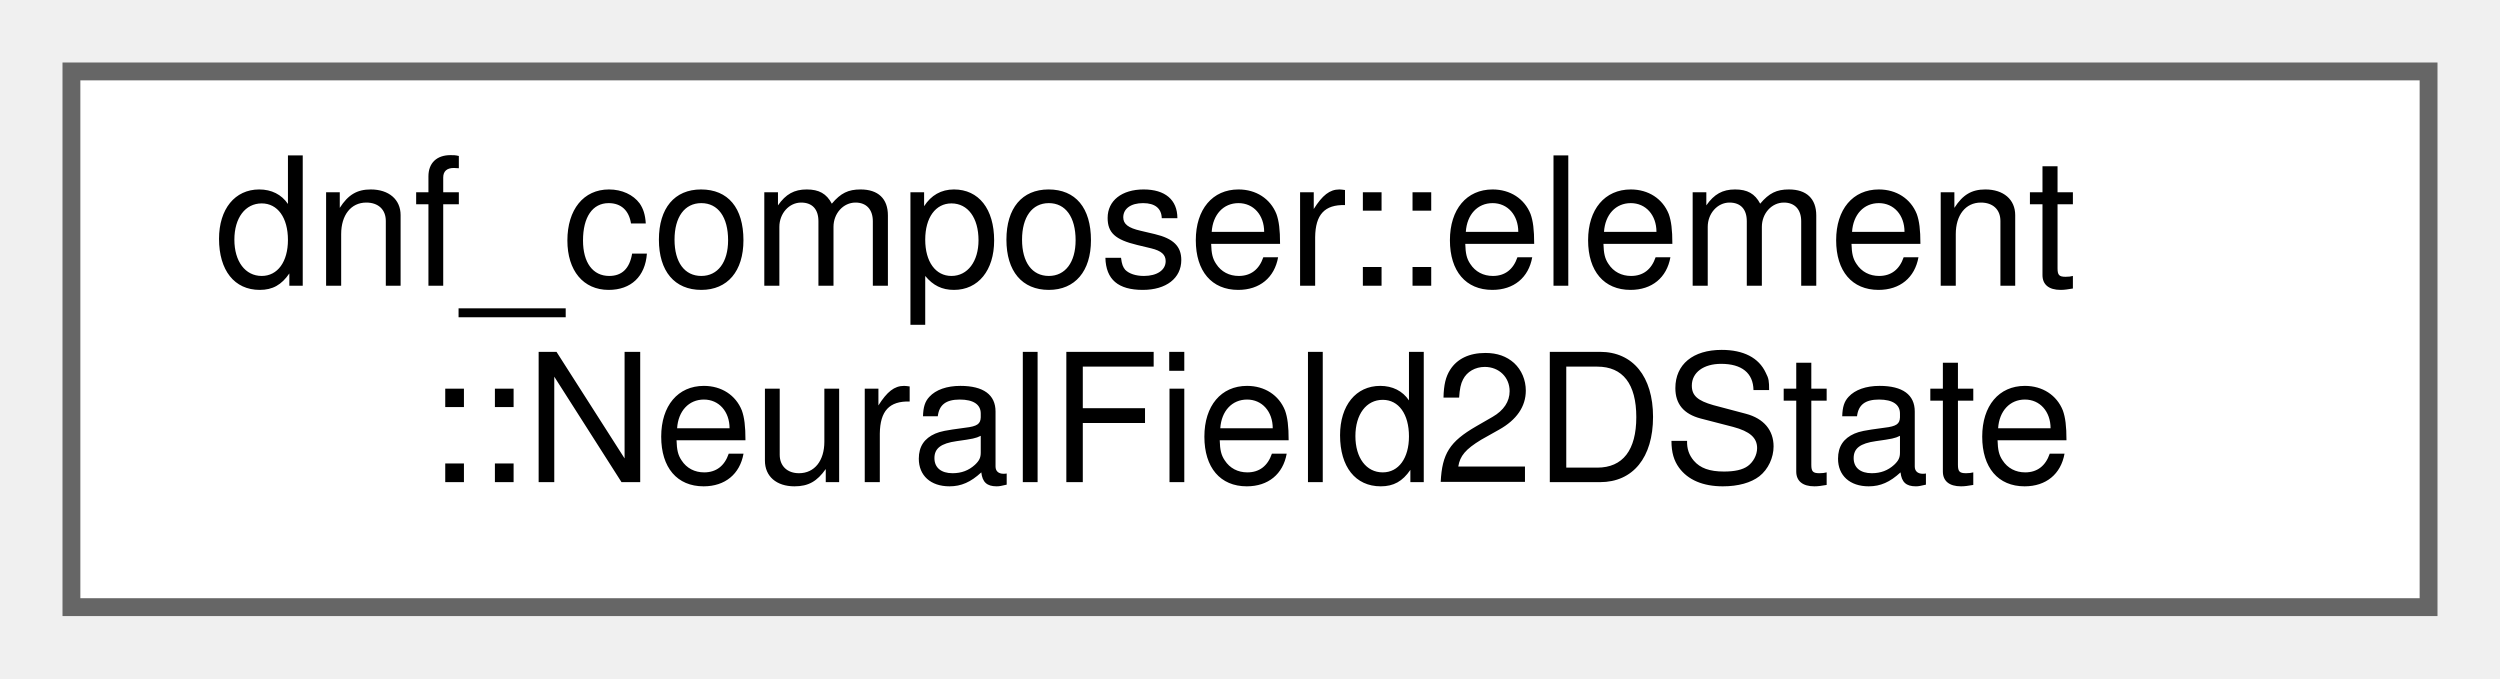
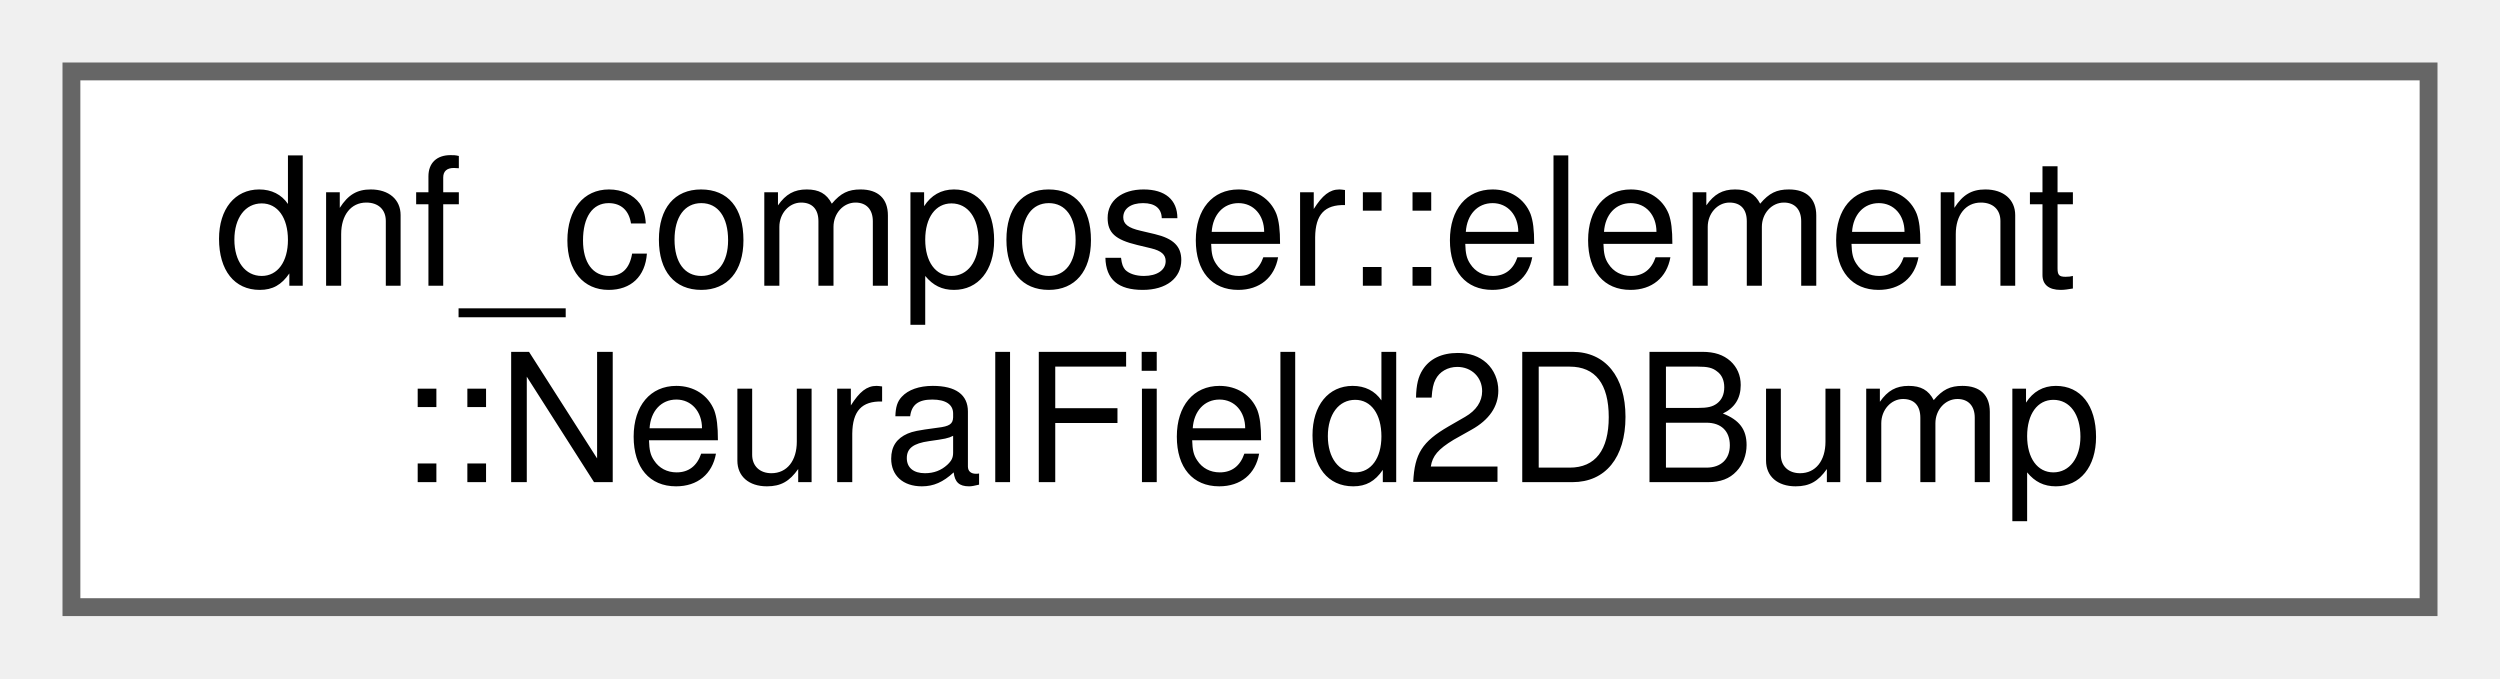
<svg xmlns="http://www.w3.org/2000/svg" xmlns:xlink="http://www.w3.org/1999/xlink" width="140pt" height="38pt" viewBox="0.00 0.00 140.00 38.00">
  <g id="graph0" class="graph" transform="scale(1 1) rotate(0) translate(4 34)">
    <g id="Node000000" class="node">
      <g id="a_Node000000">
-         <a xlink:href="structdnf__composer_1_1element_1_1NeuralField2DState.html" target="_top" xlink:title=" ">
+         <a xlink:href="structdnf__composer_1_1element_1_1NeuralField2DBump.html" target="_top" xlink:title=" ">
          <polygon fill="white" stroke="#666666" points="132,-30 0,-30 0,0 132,0 132,-30" />
          <text text-anchor="start" x="8" y="-18" font-family="Helvetica,sans-Serif" font-size="10.00">dnf_composer::element</text>
-           <text text-anchor="middle" x="66" y="-7" font-family="Helvetica,sans-Serif" font-size="10.00">::NeuralField2DState</text>
+           <text text-anchor="middle" x="66" y="-7" font-family="Helvetica,sans-Serif" font-size="10.00">::NeuralField2DBump</text>
        </a>
      </g>
    </g>
  </g>
</svg>
